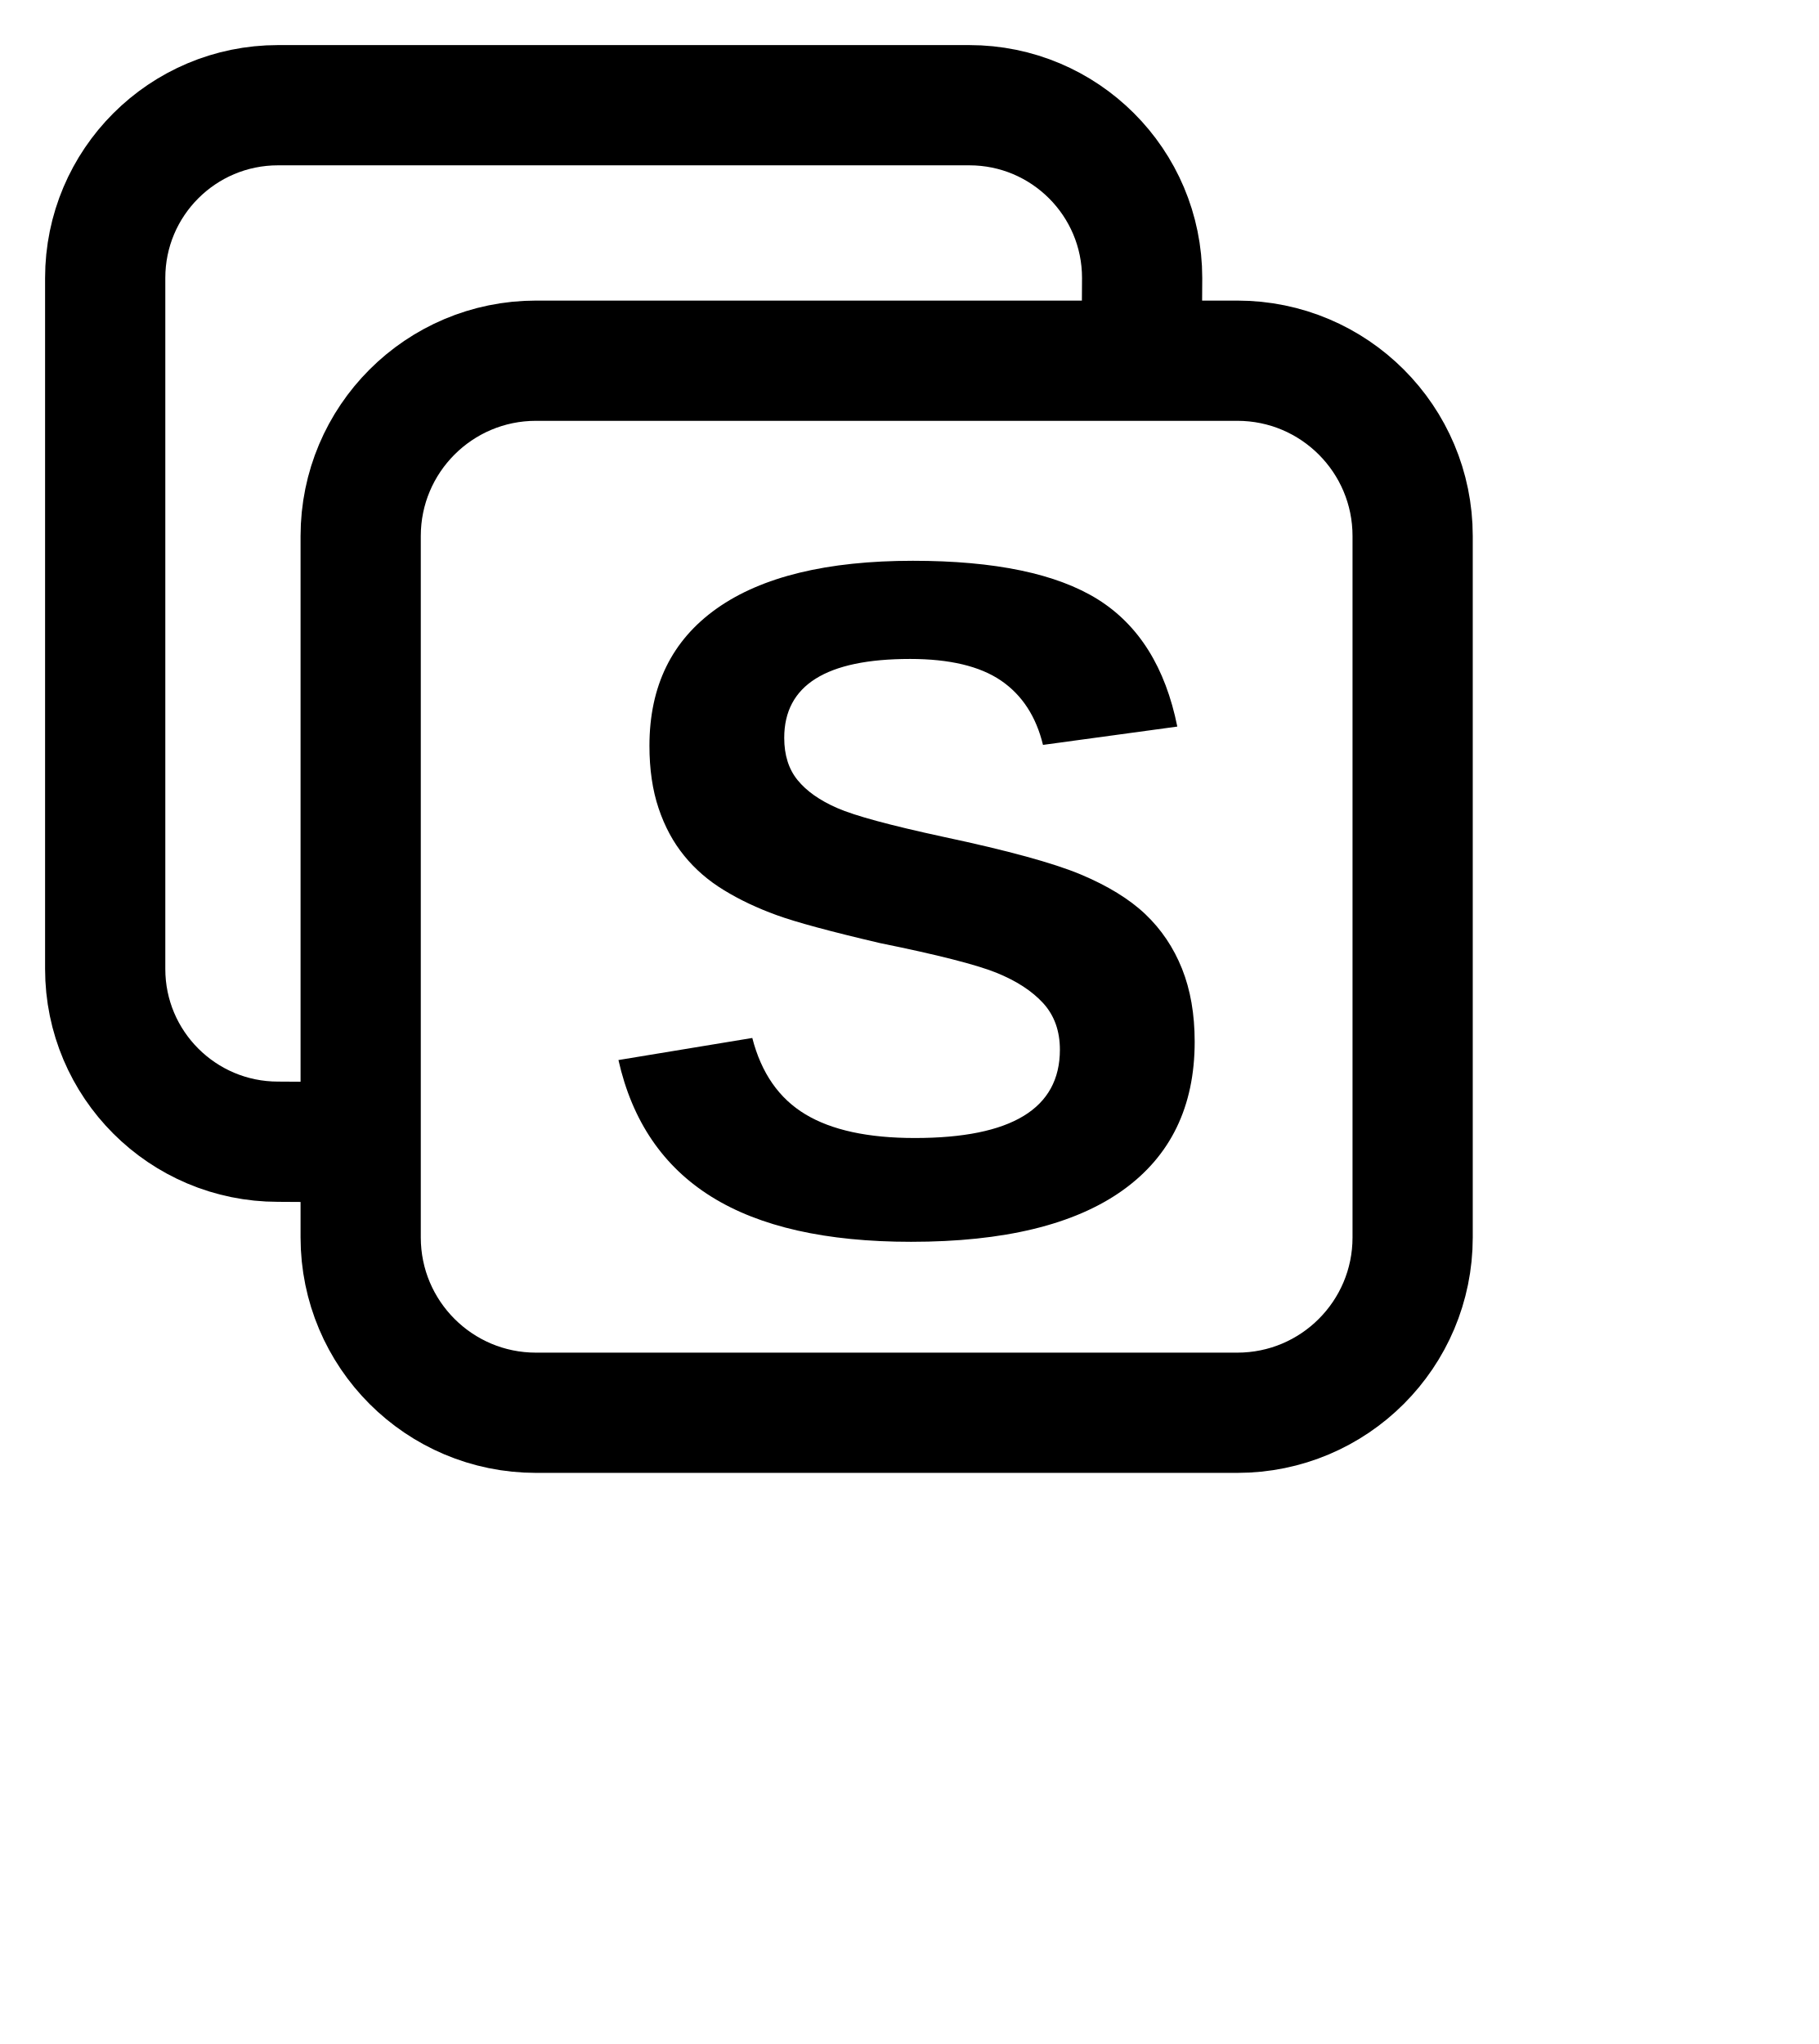
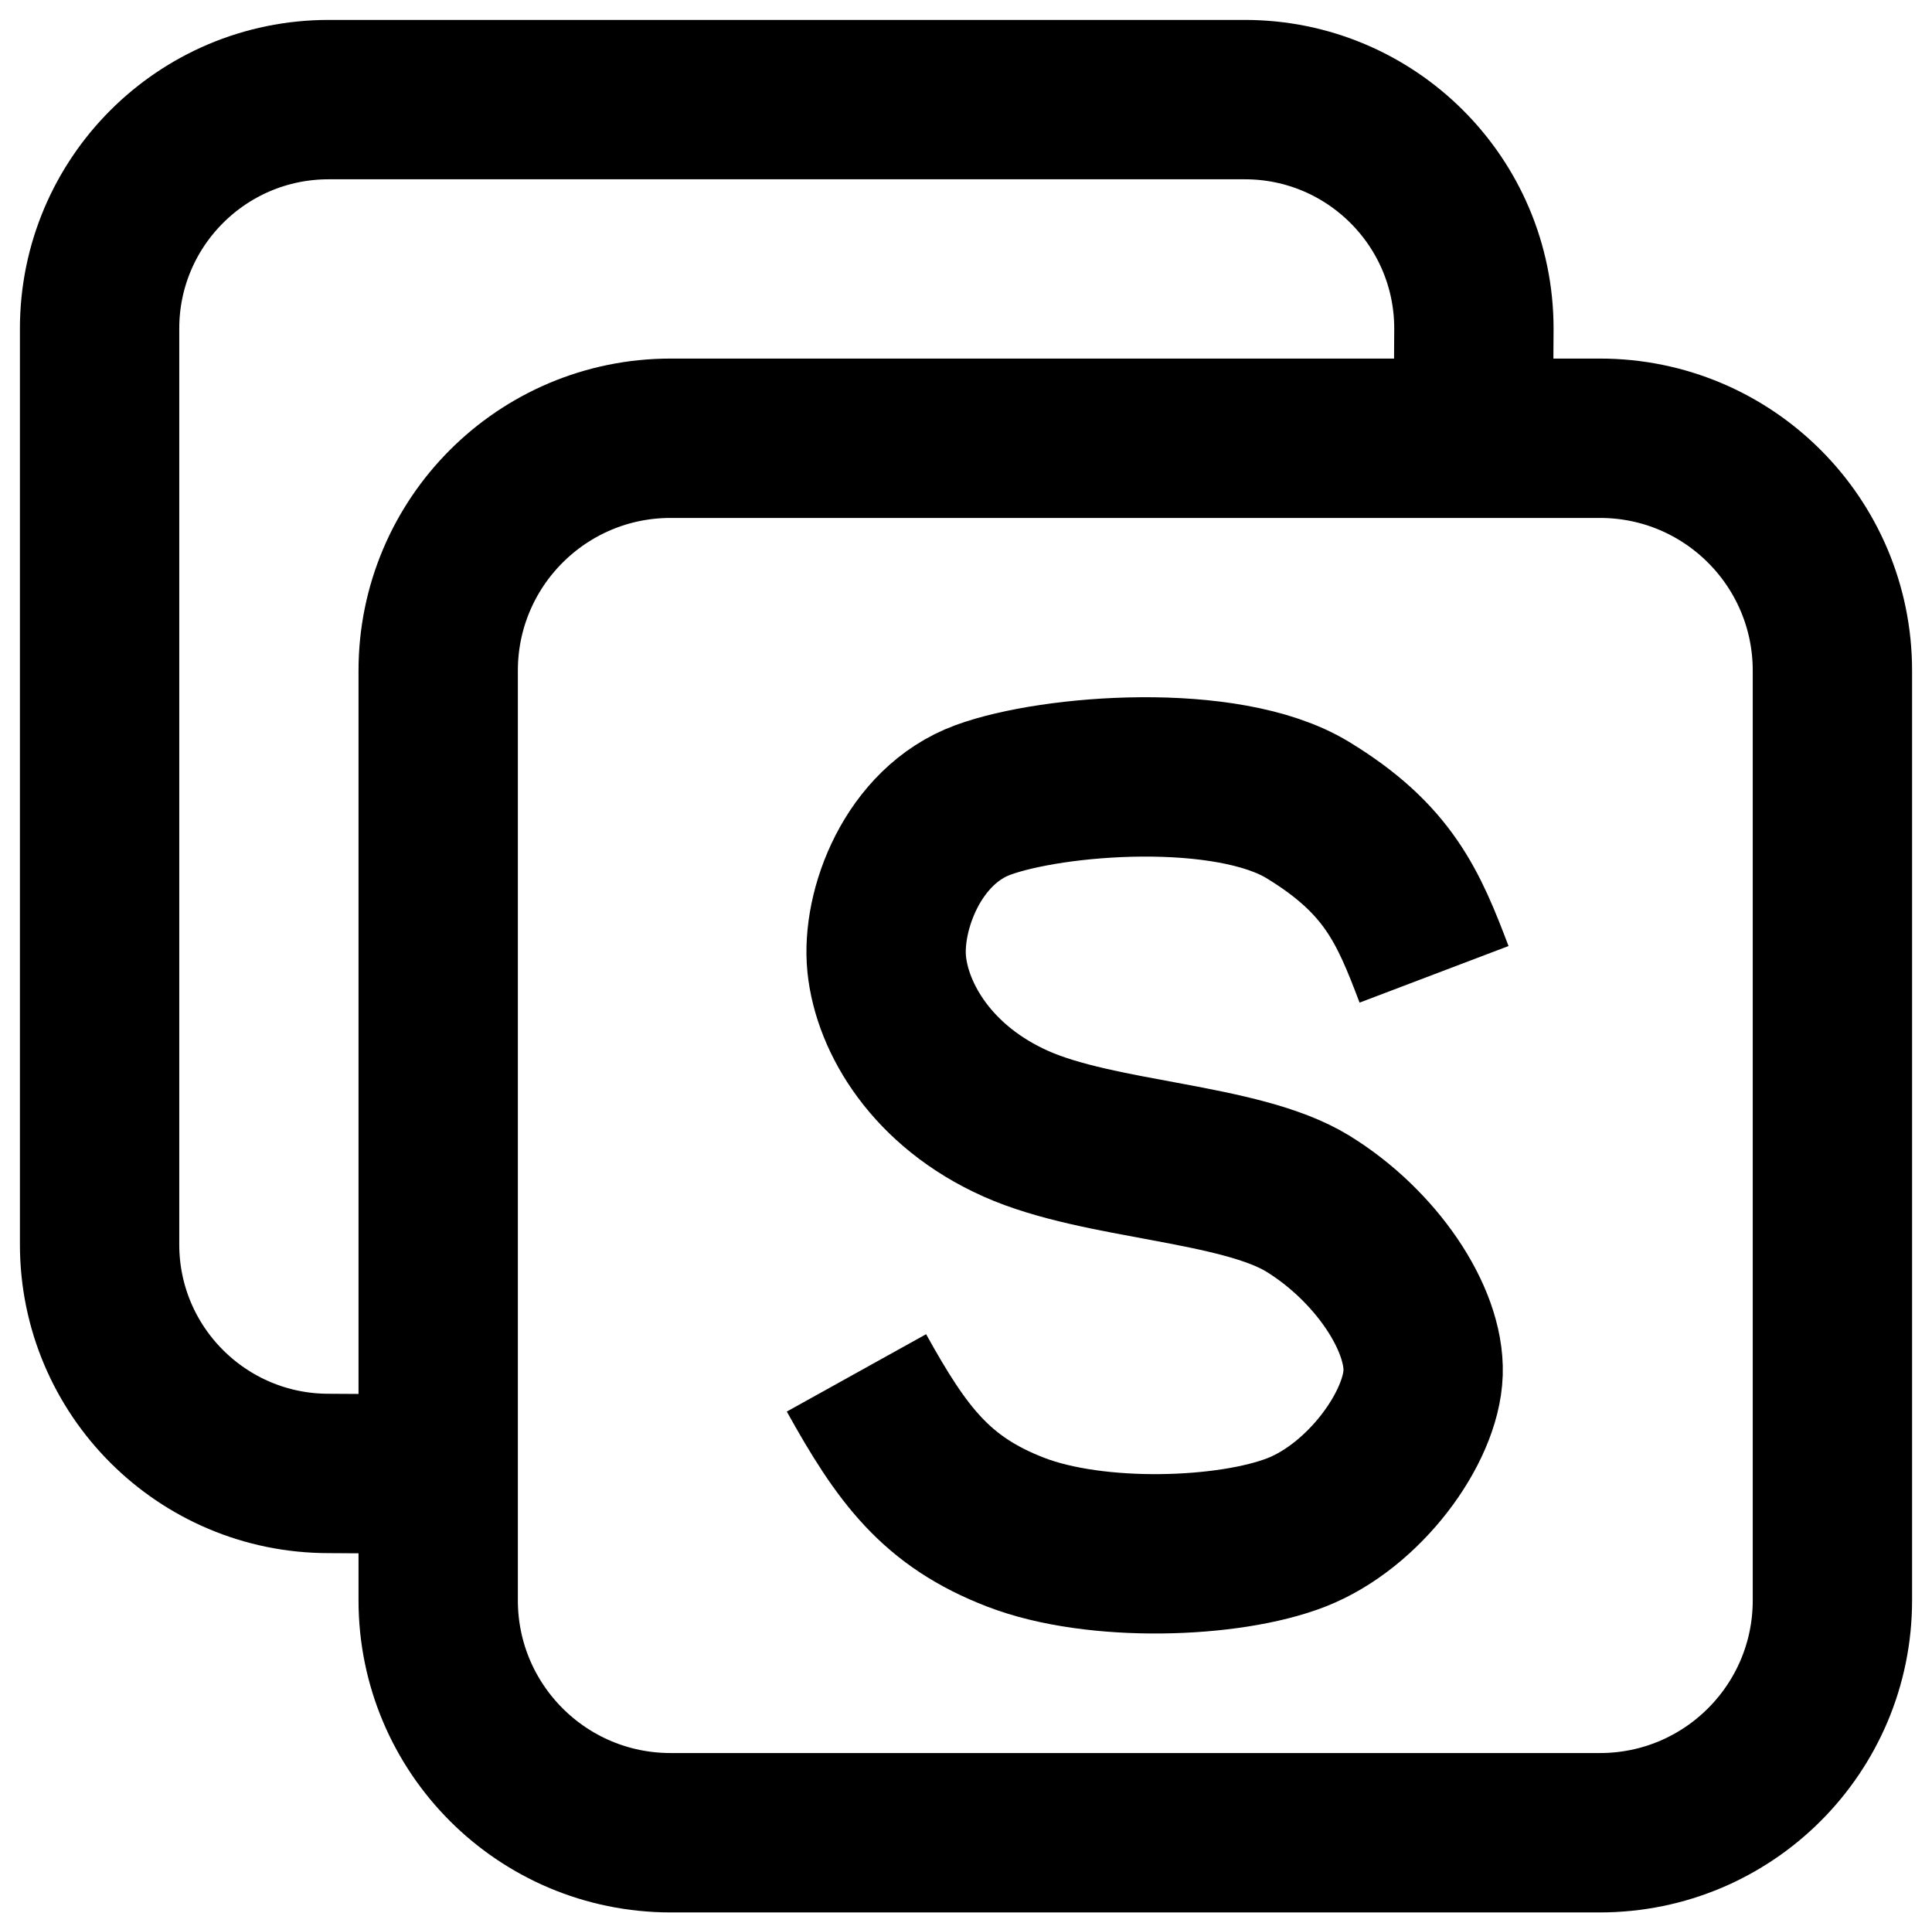
- <svg xmlns="http://www.w3.org/2000/svg" width="121" height="136" overflow="hidden">
+ <svg xmlns="http://www.w3.org/2000/svg" width="97" height="96" overflow="hidden">
  <defs>
    <clipPath id="clip0">
-       <rect x="960" y="597" width="121" height="136" />
+       <rect x="962" y="599" width="97" height="96" />
    </clipPath>
  </defs>
-   <g clip-path="url(#clip0)" transform="translate(-960 -597)">
+   <g clip-path="url(#clip0)" transform="translate(-962 -599)">
    <path d="M984.382 673 978.5 672.965C972.149 672.965 967 667.819 967 661.471L967 615.494C967 609.146 972.149 604 978.5 604L1024.5 604C1030.85 604 1036 609.146 1036 615.494L1035.96 622.439" stroke="#000000" stroke-width="8" stroke-miterlimit="8" fill="none" fill-rule="evenodd" />
    <path d="M984 632.667C984 626.223 989.223 621 995.667 621L1042.33 621C1048.78 621 1054 626.223 1054 632.667L1054 679.333C1054 685.777 1048.78 691 1042.33 691L995.667 691C989.223 691 984 685.777 984 679.333Z" stroke="#000000" stroke-width="8" stroke-miterlimit="8" fill="none" fill-rule="evenodd" />
-     <text font-family="Arial,Arial_MSFontService,sans-serif" font-weight="700" font-size="64" transform="translate(999.309 679)">S</text>
+     <path d="M1034 647.91C1032.71 644.513 1031.7 642.117 1027.65 639.657 1023.6 637.198 1014.87 637.865 1011.35 639.157 1007.83 640.449 1006.24 644.701 1006.52 647.41 1006.8 650.12 1008.8 653.537 1013.01 655.413 1017.22 657.289 1024.24 657.33 1027.65 659.414 1031.05 661.499 1033.54 665.166 1033.45 667.917 1033.36 670.668 1030.5 674.586 1027.1 675.92 1023.69 677.254 1017.01 677.462 1013.01 675.92 1009 674.378 1007.28 672.023 1005 667.917" stroke="#000000" stroke-width="8" stroke-miterlimit="8" fill="none" fill-rule="evenodd" />
  </g>
</svg>
